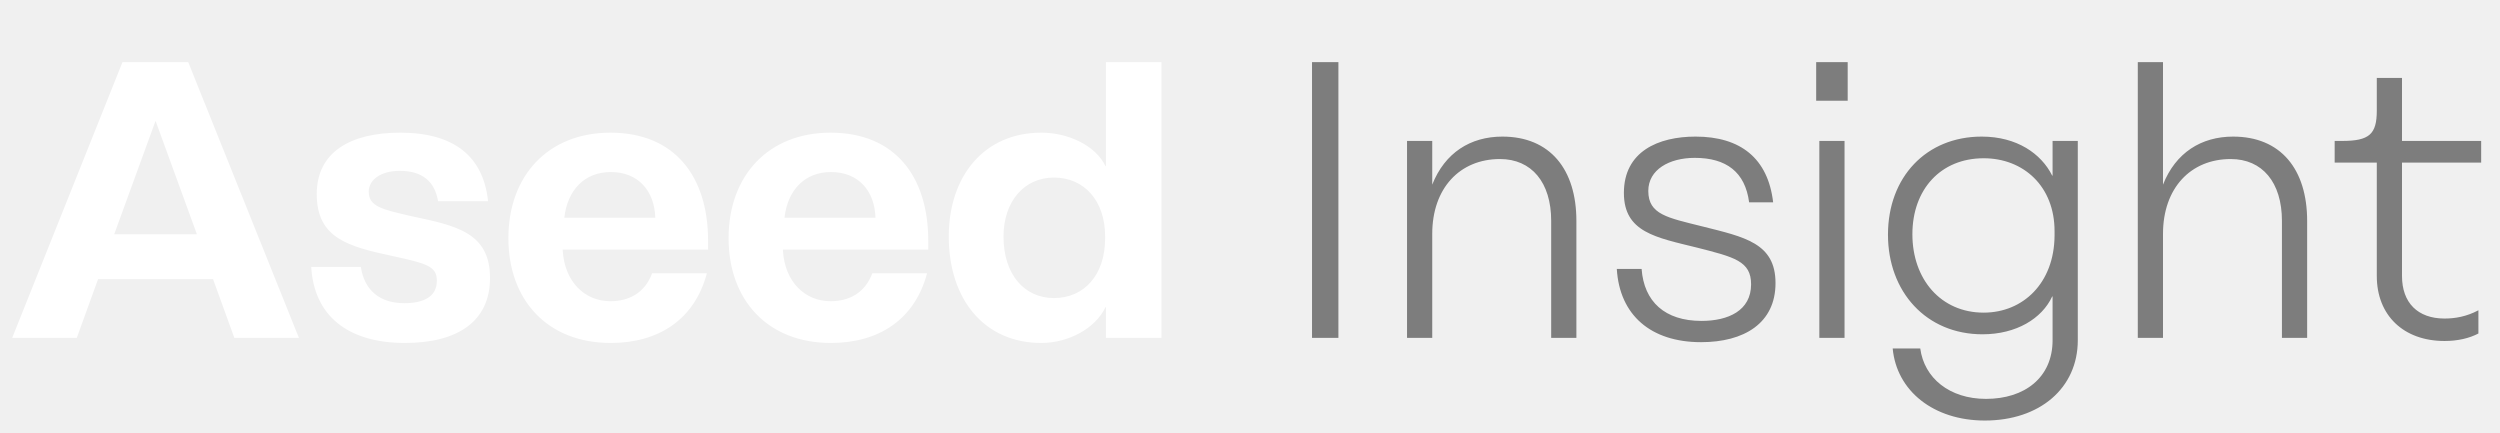
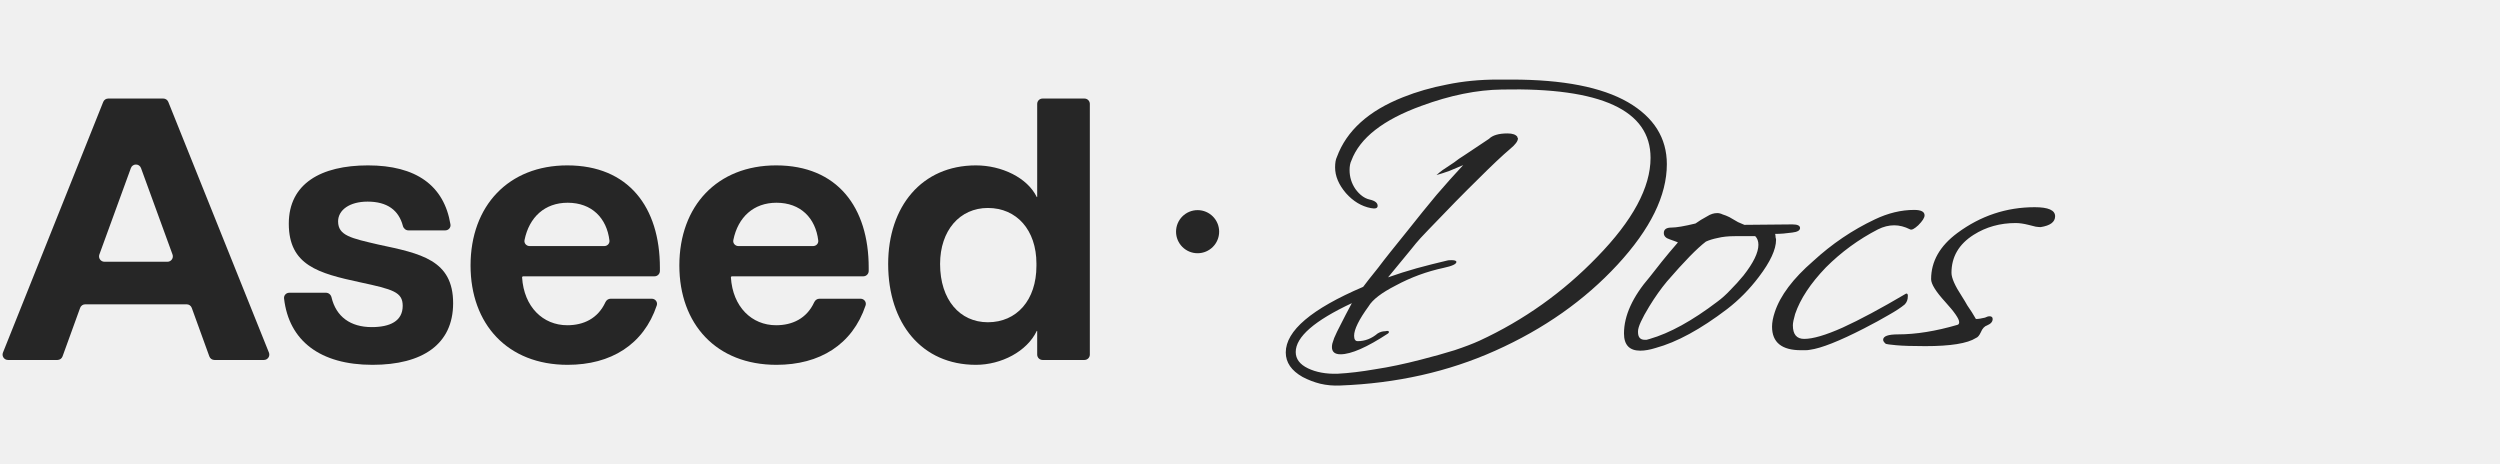
- <svg xmlns="http://www.w3.org/2000/svg" width="185" height="32" viewBox="0 0 185 32" fill="none">
-   <path d="M17.34 25L15.766 20.658H7.257L5.683 25H0.903L9.063 4.6H13.93L22.119 25H17.34ZM8.451 17.335H14.571L11.511 8.942L8.451 17.335ZM32.415 14.887C32.182 13.459 31.278 12.643 29.588 12.643C28.16 12.643 27.286 13.314 27.286 14.188C27.286 15.295 28.306 15.499 30.433 15.995C33.726 16.694 36.262 17.19 36.262 20.57C36.262 23.776 33.872 25.379 29.967 25.379C25.712 25.379 23.235 23.339 23.031 19.754H26.703C26.965 21.503 28.131 22.435 29.909 22.435C31.337 22.435 32.327 21.969 32.327 20.774C32.327 19.696 31.57 19.492 29.005 18.938C25.77 18.239 23.439 17.627 23.439 14.363C23.439 11.245 25.945 9.817 29.617 9.817C33.551 9.817 35.766 11.536 36.116 14.887H32.415ZM45.198 25.379C40.506 25.379 37.621 22.202 37.621 17.627C37.621 12.964 40.594 9.817 45.169 9.817C49.949 9.817 52.397 13.081 52.397 17.802V18.472H41.643V18.559C41.789 20.862 43.275 22.29 45.169 22.29C46.51 22.29 47.705 21.707 48.258 20.221H52.309C51.406 23.63 48.754 25.379 45.198 25.379ZM41.759 16.111H48.491C48.433 14.13 47.238 12.731 45.198 12.731C43.275 12.731 41.993 14.042 41.759 16.111ZM61.492 25.379C56.8 25.379 53.915 22.202 53.915 17.627C53.915 12.964 56.888 9.817 61.463 9.817C66.242 9.817 68.69 13.081 68.69 17.802V18.472H57.937V18.559C58.082 20.862 59.569 22.29 61.463 22.29C62.803 22.29 63.998 21.707 64.552 20.221H68.603C67.7 23.63 65.047 25.379 61.492 25.379ZM58.053 16.111H64.785C64.727 14.13 63.532 12.731 61.492 12.731C59.569 12.731 58.286 14.042 58.053 16.111ZM77.057 25.379C72.832 25.379 70.209 22.144 70.209 17.51C70.209 13.022 72.832 9.817 77.057 9.817C79.068 9.817 81.079 10.778 81.808 12.294H81.837V4.6H85.946V25H81.837V22.727H81.808C81.05 24.33 79.039 25.379 77.057 25.379ZM77.99 13.139C75.804 13.139 74.26 14.887 74.26 17.51C74.26 20.308 75.804 22.057 77.99 22.057C80.234 22.057 81.778 20.337 81.778 17.656V17.481C81.778 14.858 80.234 13.139 77.99 13.139Z" fill="white" style="fill:white;fill-opacity:1;" />
-   <path d="M97.089 4.6H99.042V25H97.089V4.6ZM111.174 10.108C114.7 10.108 116.653 12.527 116.653 16.345V25H114.788V16.345C114.788 13.489 113.33 11.769 110.999 11.769C108.026 11.769 105.986 13.926 105.986 17.306V25H104.121V10.429H105.986V13.663C106.919 11.303 108.813 10.108 111.174 10.108ZM129.435 14.975C129.144 12.731 127.745 11.682 125.413 11.682C123.519 11.682 121.974 12.556 121.974 14.13C121.974 15.878 123.402 16.111 125.967 16.753C129.085 17.539 131.388 17.977 131.388 20.949C131.388 23.922 129.056 25.321 125.88 25.321C122.149 25.321 119.847 23.31 119.643 19.9H121.479C121.654 22.319 123.198 23.747 125.909 23.747C127.89 23.747 129.581 22.989 129.581 21.037C129.581 19.317 128.328 19.026 125.588 18.326C122.528 17.569 120.168 17.19 120.168 14.275C120.168 11.215 122.703 10.108 125.472 10.108C128.794 10.108 130.834 11.711 131.213 14.975H129.435ZM134.397 7.456V4.6H136.729V7.456H134.397ZM134.631 25V10.429H136.496V25H134.631ZM151.891 10.429H153.757V25.175C153.757 28.73 150.93 31.12 146.879 31.12C143.09 31.12 140.351 28.934 140.059 25.787H142.099C142.391 27.973 144.256 29.517 146.966 29.517C149.822 29.517 151.891 27.943 151.891 25.175V21.94H151.862C151.105 23.572 149.21 24.738 146.704 24.738C142.537 24.738 139.71 21.59 139.71 17.365C139.71 13.11 142.537 10.108 146.646 10.108C149.239 10.108 151.046 11.361 151.862 12.993H151.891V10.429ZM146.791 23.135C149.706 23.135 152.008 20.949 152.037 17.452V17.102C152.037 13.78 149.735 11.711 146.791 11.711C143.615 11.711 141.517 14.013 141.517 17.335C141.517 20.658 143.615 23.135 146.791 23.135ZM165.25 10.108C168.776 10.108 170.729 12.527 170.729 16.345V25H168.863V16.345C168.863 13.489 167.406 11.769 165.075 11.769C162.102 11.769 160.062 13.926 160.062 17.306V25H158.197V4.6H160.062V13.663C160.995 11.303 162.889 10.108 165.25 10.108ZM183.606 12.031H177.748V20.425C177.748 22.406 178.914 23.572 180.896 23.572C181.682 23.572 182.528 23.426 183.402 22.96V24.679C182.732 25.029 181.886 25.233 180.896 25.233C177.865 25.233 175.883 23.339 175.883 20.425V12.031H172.765V10.429H173.318C175.329 10.429 175.883 9.933 175.883 8.185V5.766H177.748V10.429H183.606V12.031Z" fill="#7D7D7D" style="fill:#7D7D7D;fill:color(display-p3 0.49 0.49 0.49);fill-opacity:1;" />
+ <svg xmlns="http://www.w3.org/2000/svg" width="232" height="43" viewBox="0 0 232 43" fill="none">
+   <path d="M19.898 33.405C19.688 33.405 19.5 33.274 19.428 33.076L17.795 28.571C17.724 28.373 17.536 28.241 17.325 28.241H7.906C7.696 28.241 7.508 28.373 7.436 28.571L5.803 33.076C5.732 33.274 5.544 33.405 5.333 33.405H0.739C0.385 33.405 0.143 33.048 0.274 32.72L9.579 9.459C9.655 9.269 9.838 9.145 10.043 9.145H15.154C15.358 9.145 15.542 9.269 15.618 9.458L24.956 32.719C25.088 33.048 24.846 33.405 24.492 33.405H19.898ZM9.221 23.619C9.102 23.945 9.344 24.29 9.691 24.29H15.54C15.887 24.29 16.129 23.945 16.01 23.619L13.085 15.597C12.926 15.159 12.306 15.159 12.146 15.597L9.221 23.619Z" fill="#262626" style="fill:#262626;fill:color(display-p3 0.149 0.149 0.149);fill-opacity:1;" />
+   <path d="M37.9 21.379C37.655 21.379 37.45 21.2 37.387 20.963C37.009 19.523 35.953 18.71 34.113 18.71C32.415 18.71 31.375 19.507 31.375 20.547C31.375 21.864 32.588 22.107 35.118 22.696C39.035 23.528 42.05 24.117 42.05 28.137C42.05 31.95 39.208 33.856 34.564 33.856C29.717 33.856 26.809 31.63 26.36 27.695C26.328 27.41 26.557 27.167 26.844 27.167H30.252C30.499 27.167 30.706 27.349 30.764 27.59C31.192 29.396 32.529 30.355 34.495 30.355C36.193 30.355 37.371 29.801 37.371 28.38C37.371 27.098 36.47 26.855 33.42 26.197C29.573 25.365 26.8 24.637 26.8 20.755C26.8 17.047 29.781 15.348 34.148 15.348C38.606 15.348 41.208 17.205 41.803 20.828C41.851 21.121 41.619 21.379 41.322 21.379H37.9Z" fill="#262626" style="fill:#262626;fill:color(display-p3 0.149 0.149 0.149);fill-opacity:1;" />
+   <path d="M52.678 33.856C47.098 33.856 43.667 30.078 43.667 24.637C43.667 19.091 47.202 15.348 52.643 15.348C58.327 15.348 61.239 19.23 61.239 24.845V25.142C61.239 25.418 61.015 25.642 60.739 25.642H48.554C48.496 25.642 48.45 25.689 48.45 25.746C48.623 28.484 50.391 30.182 52.643 30.182C54.137 30.182 55.479 29.573 56.184 28.042C56.271 27.852 56.456 27.721 56.664 27.721H60.485C60.813 27.721 61.053 28.033 60.948 28.345C59.726 31.989 56.684 33.856 52.678 33.856ZM48.675 22.281C48.616 22.574 48.849 22.835 49.148 22.835H56.08C56.361 22.835 56.59 22.601 56.557 22.321C56.308 20.24 54.924 18.814 52.678 18.814C50.567 18.814 49.105 20.142 48.675 22.281Z" fill="#262626" style="fill:#262626;fill:color(display-p3 0.149 0.149 0.149);fill-opacity:1;" />
+   <path d="M72.056 33.856C66.476 33.856 63.044 30.078 63.044 24.637C63.044 19.091 66.58 15.348 72.021 15.348C77.705 15.348 80.616 19.23 80.616 24.845V25.142C80.616 25.418 80.392 25.642 80.116 25.642H67.931C67.874 25.642 67.827 25.689 67.827 25.746C68.001 28.484 69.768 30.182 72.021 30.182C73.515 30.182 74.857 29.573 75.562 28.042C75.649 27.852 75.833 27.721 76.042 27.721H79.862C80.191 27.721 80.43 28.033 80.326 28.345C79.103 31.989 76.062 33.856 72.056 33.856ZM68.052 22.281C67.993 22.574 68.227 22.835 68.525 22.835H75.457C75.739 22.835 75.968 22.601 75.934 22.321C75.686 20.24 74.301 18.814 72.056 18.814C69.945 18.814 68.483 20.142 68.052 22.281Z" fill="#262626" style="fill:#262626;fill:color(display-p3 0.149 0.149 0.149);fill-opacity:1;" />
+   <path d="M90.567 33.856C85.541 33.856 82.422 30.009 82.422 24.498C82.422 19.161 85.541 15.348 90.567 15.348C92.953 15.348 95.339 16.487 96.21 18.282C96.214 18.29 96.221 18.294 96.229 18.294C96.241 18.294 96.251 18.285 96.251 18.273V9.645C96.251 9.368 96.475 9.145 96.751 9.145H100.637C100.914 9.145 101.137 9.368 101.137 9.645V32.905C101.137 33.181 100.914 33.405 100.637 33.405H96.751C96.475 33.405 96.251 33.181 96.251 32.905V30.723C96.251 30.712 96.241 30.702 96.229 30.702C96.221 30.702 96.214 30.707 96.21 30.714C95.305 32.614 92.918 33.856 90.567 33.856ZM91.676 19.299C89.076 19.299 87.24 21.379 87.24 24.498C87.24 27.825 89.076 29.905 91.676 29.905C94.344 29.905 96.181 27.86 96.181 24.672V24.463C96.181 21.344 94.344 19.299 91.676 19.299Z" fill="#262626" style="fill:#262626;fill:color(display-p3 0.149 0.149 0.149);fill-opacity:1;" />
+   <rect x="109.137" y="19.5" width="4" height="4" rx="2" fill="#262626" style="fill:#262626;fill:color(display-p3 0.149 0.149 0.149);fill-opacity:1;" />
+   <path d="M124.359 35.776C123.715 35.804 123.099 35.748 122.511 35.608C121.951 35.468 121.405 35.258 120.873 34.978C119.837 34.39 119.319 33.634 119.319 32.71C119.319 30.694 121.713 28.664 126.501 26.62C126.725 26.312 127.187 25.724 127.887 24.856C128.223 24.408 128.615 23.904 129.063 23.344C129.539 22.756 130.057 22.112 130.617 21.412C131.569 20.208 132.465 19.102 133.305 18.094C134.173 17.086 134.999 16.162 135.783 15.322C135.335 15.518 134.901 15.7 134.481 15.868C134.089 16.008 133.697 16.134 133.305 16.246C133.361 16.19 133.459 16.106 133.599 15.994C133.767 15.854 133.963 15.714 134.187 15.574C134.411 15.434 134.663 15.266 134.943 15.07C135.223 14.846 135.545 14.622 135.909 14.398L138.177 12.886C138.513 12.55 139.087 12.382 139.899 12.382C140.375 12.382 140.683 12.494 140.823 12.718C140.823 12.746 140.823 12.774 140.823 12.802C140.851 12.802 140.865 12.816 140.865 12.844C140.865 13.096 140.627 13.418 140.151 13.81C139.423 14.426 138.429 15.364 137.169 16.624C135.909 17.856 134.383 19.41 132.591 21.286C132.367 21.51 132.115 21.776 131.835 22.084C131.555 22.392 131.261 22.742 130.953 23.134L128.811 25.738C129.679 25.43 130.561 25.15 131.457 24.898C132.381 24.646 133.319 24.408 134.271 24.184C134.327 24.156 134.467 24.142 134.691 24.142C134.999 24.142 135.153 24.198 135.153 24.31C135.153 24.506 134.761 24.688 133.977 24.856C132.409 25.192 130.925 25.738 129.525 26.494C128.209 27.166 127.369 27.81 127.005 28.426C126.109 29.658 125.661 30.568 125.661 31.156C125.661 31.492 125.773 31.66 125.997 31.66C126.669 31.66 127.285 31.422 127.845 30.946C128.069 30.806 128.307 30.736 128.559 30.736C128.783 30.68 128.895 30.708 128.895 30.82C128.895 30.848 128.867 30.89 128.811 30.946C126.851 32.234 125.381 32.878 124.401 32.878C123.869 32.878 123.603 32.654 123.603 32.206C123.603 32.094 123.617 31.982 123.645 31.87C123.701 31.73 123.757 31.562 123.813 31.366C123.953 31.03 124.163 30.596 124.443 30.064C124.723 29.504 125.059 28.86 125.451 28.132C121.979 29.756 120.243 31.268 120.243 32.668C120.243 33.312 120.621 33.816 121.377 34.18C122.133 34.544 123.043 34.712 124.107 34.684C125.171 34.628 126.347 34.488 127.635 34.264C128.923 34.068 130.323 33.774 131.835 33.382C133.039 33.074 134.089 32.78 134.985 32.5C135.909 32.192 136.679 31.898 137.295 31.618C141.411 29.714 145.051 27.124 148.215 23.848C151.519 20.46 153.171 17.394 153.171 14.65C153.171 10.226 148.579 8.112 139.395 8.308C137.071 8.336 134.579 8.84 131.919 9.82C128.363 11.108 126.193 12.802 125.409 14.902C125.297 15.126 125.241 15.42 125.241 15.784C125.241 16.428 125.423 17.016 125.787 17.548C126.179 18.08 126.613 18.402 127.089 18.514C127.593 18.626 127.845 18.822 127.845 19.102C127.845 19.326 127.635 19.396 127.215 19.312C126.347 19.144 125.577 18.682 124.905 17.926C124.233 17.142 123.897 16.344 123.897 15.532C123.897 15.112 123.953 14.79 124.065 14.566C124.961 12.13 127.005 10.282 130.197 9.022C131.457 8.518 132.815 8.126 134.271 7.846C135.755 7.538 137.323 7.384 138.975 7.384H140.277C145.037 7.384 148.635 8.084 151.071 9.484C153.479 10.884 154.683 12.802 154.683 15.238C154.683 18.15 153.157 21.258 150.105 24.562C147.053 27.866 143.273 30.526 138.765 32.542C134.397 34.502 129.595 35.58 124.359 35.776ZM152.218 32.542C151.21 32.542 150.706 32.01 150.706 30.946C150.706 29.294 151.504 27.544 153.1 25.696C153.408 25.304 153.772 24.842 154.192 24.31C154.64 23.75 155.144 23.148 155.704 22.504C155.76 22.504 155.508 22.406 154.948 22.21C154.584 22.098 154.402 21.902 154.402 21.622C154.402 21.286 154.64 21.118 155.116 21.118C155.564 21.118 156.306 20.992 157.342 20.74C157.51 20.628 157.678 20.516 157.846 20.404C158.042 20.292 158.238 20.18 158.434 20.068C158.742 19.872 159.05 19.774 159.358 19.774C159.526 19.774 159.694 19.816 159.862 19.9C160.058 19.956 160.268 20.04 160.492 20.152C160.8 20.32 161.066 20.474 161.29 20.614C161.542 20.726 161.738 20.81 161.878 20.866L166.33 20.824C166.806 20.824 167.044 20.936 167.044 21.16C167.044 21.384 166.806 21.524 166.33 21.58C165.742 21.664 165.21 21.706 164.734 21.706C164.762 21.818 164.776 21.93 164.776 22.042C164.804 22.126 164.818 22.196 164.818 22.252C164.818 23.148 164.286 24.296 163.222 25.696C162.354 26.844 161.374 27.838 160.282 28.678C157.818 30.554 155.606 31.758 153.646 32.29C153.114 32.458 152.638 32.542 152.218 32.542ZM152.638 31.534C152.694 31.534 152.75 31.534 152.806 31.534C152.89 31.506 152.988 31.478 153.1 31.45C154.948 30.918 157.034 29.77 159.358 28.006C159.778 27.698 160.184 27.334 160.576 26.914C160.996 26.494 161.402 26.046 161.794 25.57C162.718 24.394 163.18 23.442 163.18 22.714C163.18 22.378 163.082 22.112 162.886 21.916H160.996C160.38 21.916 159.848 21.972 159.4 22.084C158.98 22.168 158.616 22.28 158.308 22.42C157.496 23.036 156.292 24.268 154.696 26.116C154.136 26.788 153.59 27.558 153.058 28.426C152.358 29.574 152.008 30.344 152.008 30.736V30.82C152.008 31.296 152.218 31.534 152.638 31.534ZM167.134 32.5C165.342 32.5 164.446 31.772 164.446 30.316C164.446 29.924 164.53 29.476 164.698 28.972C165.202 27.432 166.392 25.85 168.268 24.226C170.004 22.63 171.908 21.342 173.98 20.362C175.212 19.774 176.43 19.48 177.634 19.48C178.278 19.48 178.6 19.648 178.6 19.984C178.6 20.208 178.404 20.516 178.012 20.908C177.648 21.244 177.396 21.37 177.256 21.286C176.752 21.034 176.262 20.908 175.786 20.908C175.282 20.908 174.778 21.034 174.274 21.286C172.482 22.21 170.872 23.386 169.444 24.814C168.016 26.298 167.064 27.74 166.588 29.14C166.448 29.616 166.378 29.966 166.378 30.19C166.378 31.03 166.728 31.45 167.428 31.45C168.24 31.45 169.43 31.1 170.998 30.4C172.594 29.672 174.554 28.622 176.878 27.25C176.962 27.222 177.018 27.264 177.046 27.376V27.502C177.046 27.81 176.948 28.062 176.752 28.258C176.416 28.538 175.926 28.86 175.282 29.224C174.666 29.588 173.896 30.008 172.972 30.484C170.676 31.66 169.01 32.318 167.974 32.458C167.834 32.486 167.694 32.5 167.554 32.5C167.414 32.5 167.274 32.5 167.134 32.5ZM178.661 32.122C177.485 32.122 176.589 32.094 175.973 32.038C175.385 31.982 175.063 31.94 175.007 31.912C174.839 31.772 174.755 31.646 174.755 31.534C174.755 31.198 175.217 31.03 176.141 31.03C177.793 31.03 179.627 30.736 181.643 30.148C181.755 30.12 181.811 30.036 181.811 29.896C181.811 29.588 181.377 28.958 180.509 28.006C179.641 27.054 179.207 26.354 179.207 25.906C179.207 24.254 180.019 22.826 181.643 21.622C183.799 20.026 186.193 19.228 188.825 19.228C190.085 19.228 190.715 19.508 190.715 20.068C190.715 20.6 190.267 20.936 189.371 21.076C189.259 21.076 189.105 21.062 188.909 21.034C188.713 20.978 188.489 20.922 188.237 20.866C187.789 20.754 187.397 20.698 187.061 20.698C185.605 20.698 184.303 21.062 183.155 21.79C181.783 22.658 181.097 23.834 181.097 25.318C181.097 25.794 181.419 26.522 182.063 27.502C182.259 27.81 182.427 28.09 182.567 28.342C182.735 28.594 182.875 28.804 182.987 28.972C183.211 29.336 183.337 29.546 183.365 29.602C183.589 29.602 183.869 29.56 184.205 29.476C184.373 29.392 184.513 29.35 184.625 29.35C184.821 29.35 184.919 29.434 184.919 29.602C184.919 29.854 184.751 30.05 184.415 30.19C184.163 30.274 183.967 30.484 183.827 30.82C183.687 31.128 183.533 31.31 183.365 31.366C182.581 31.87 181.013 32.122 178.661 32.122Z" fill="#262626" style="fill:#262626;fill:color(display-p3 0.149 0.149 0.149);fill-opacity:1;" />
</svg>
